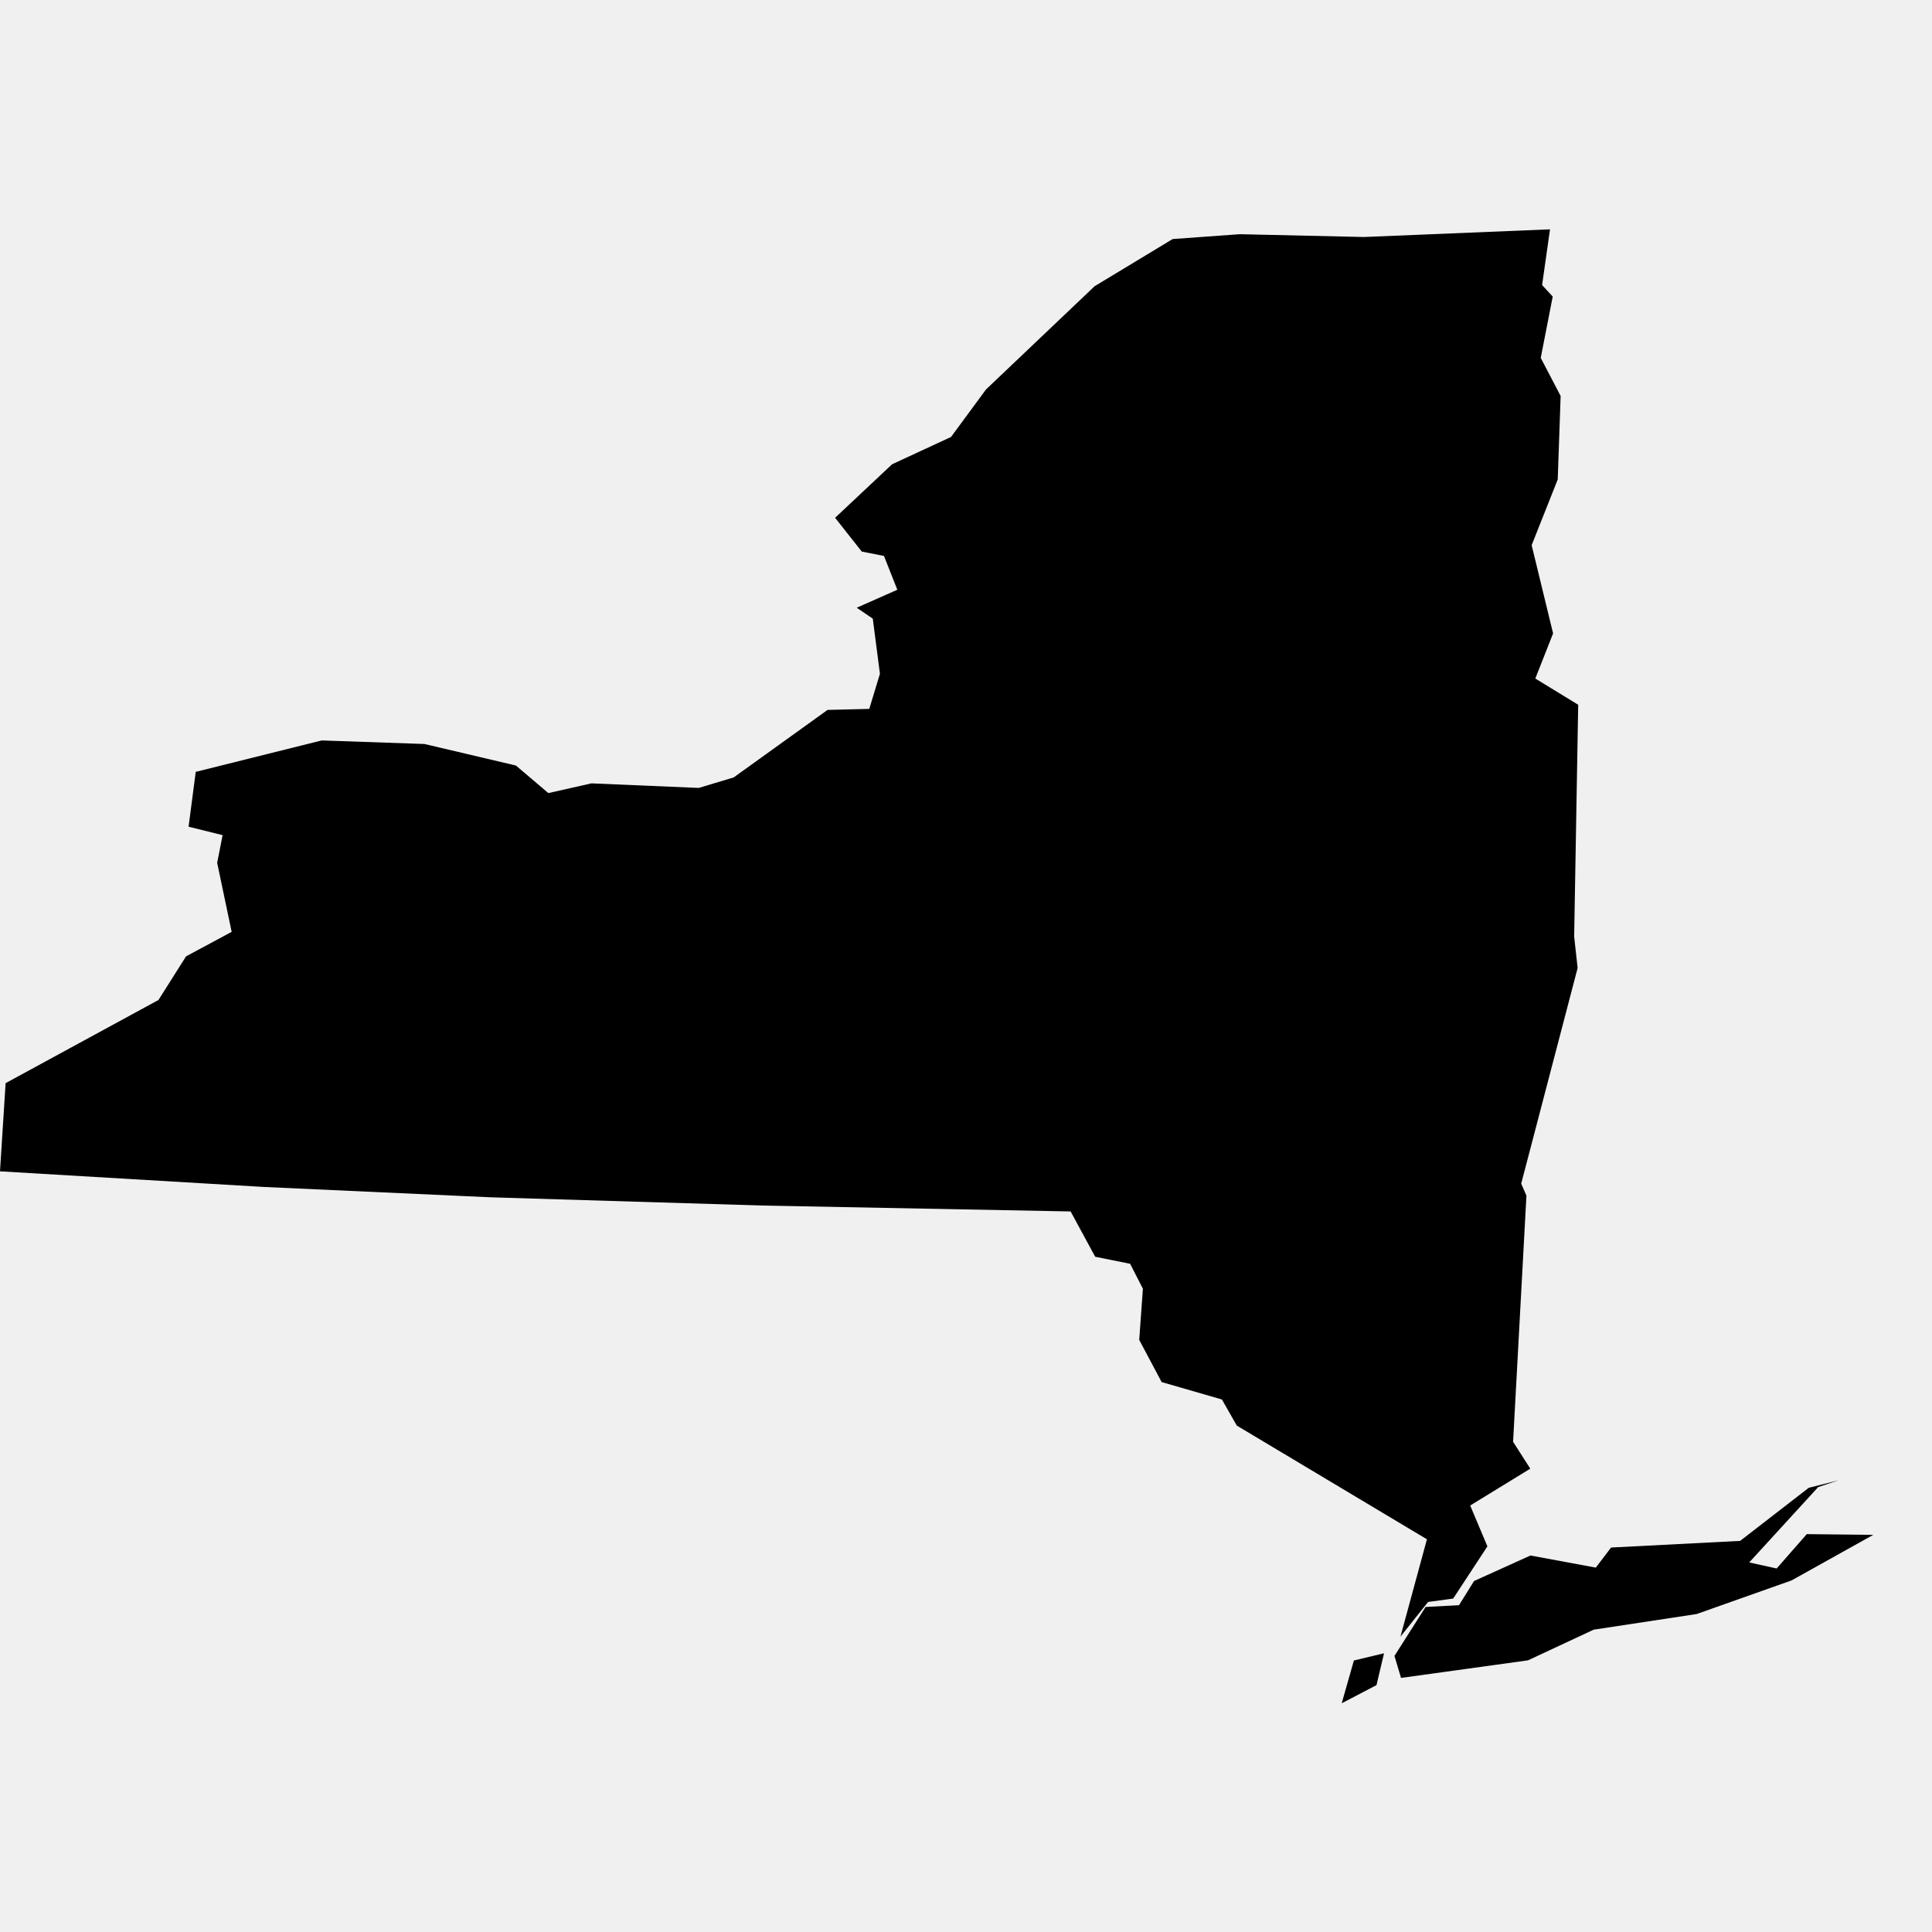
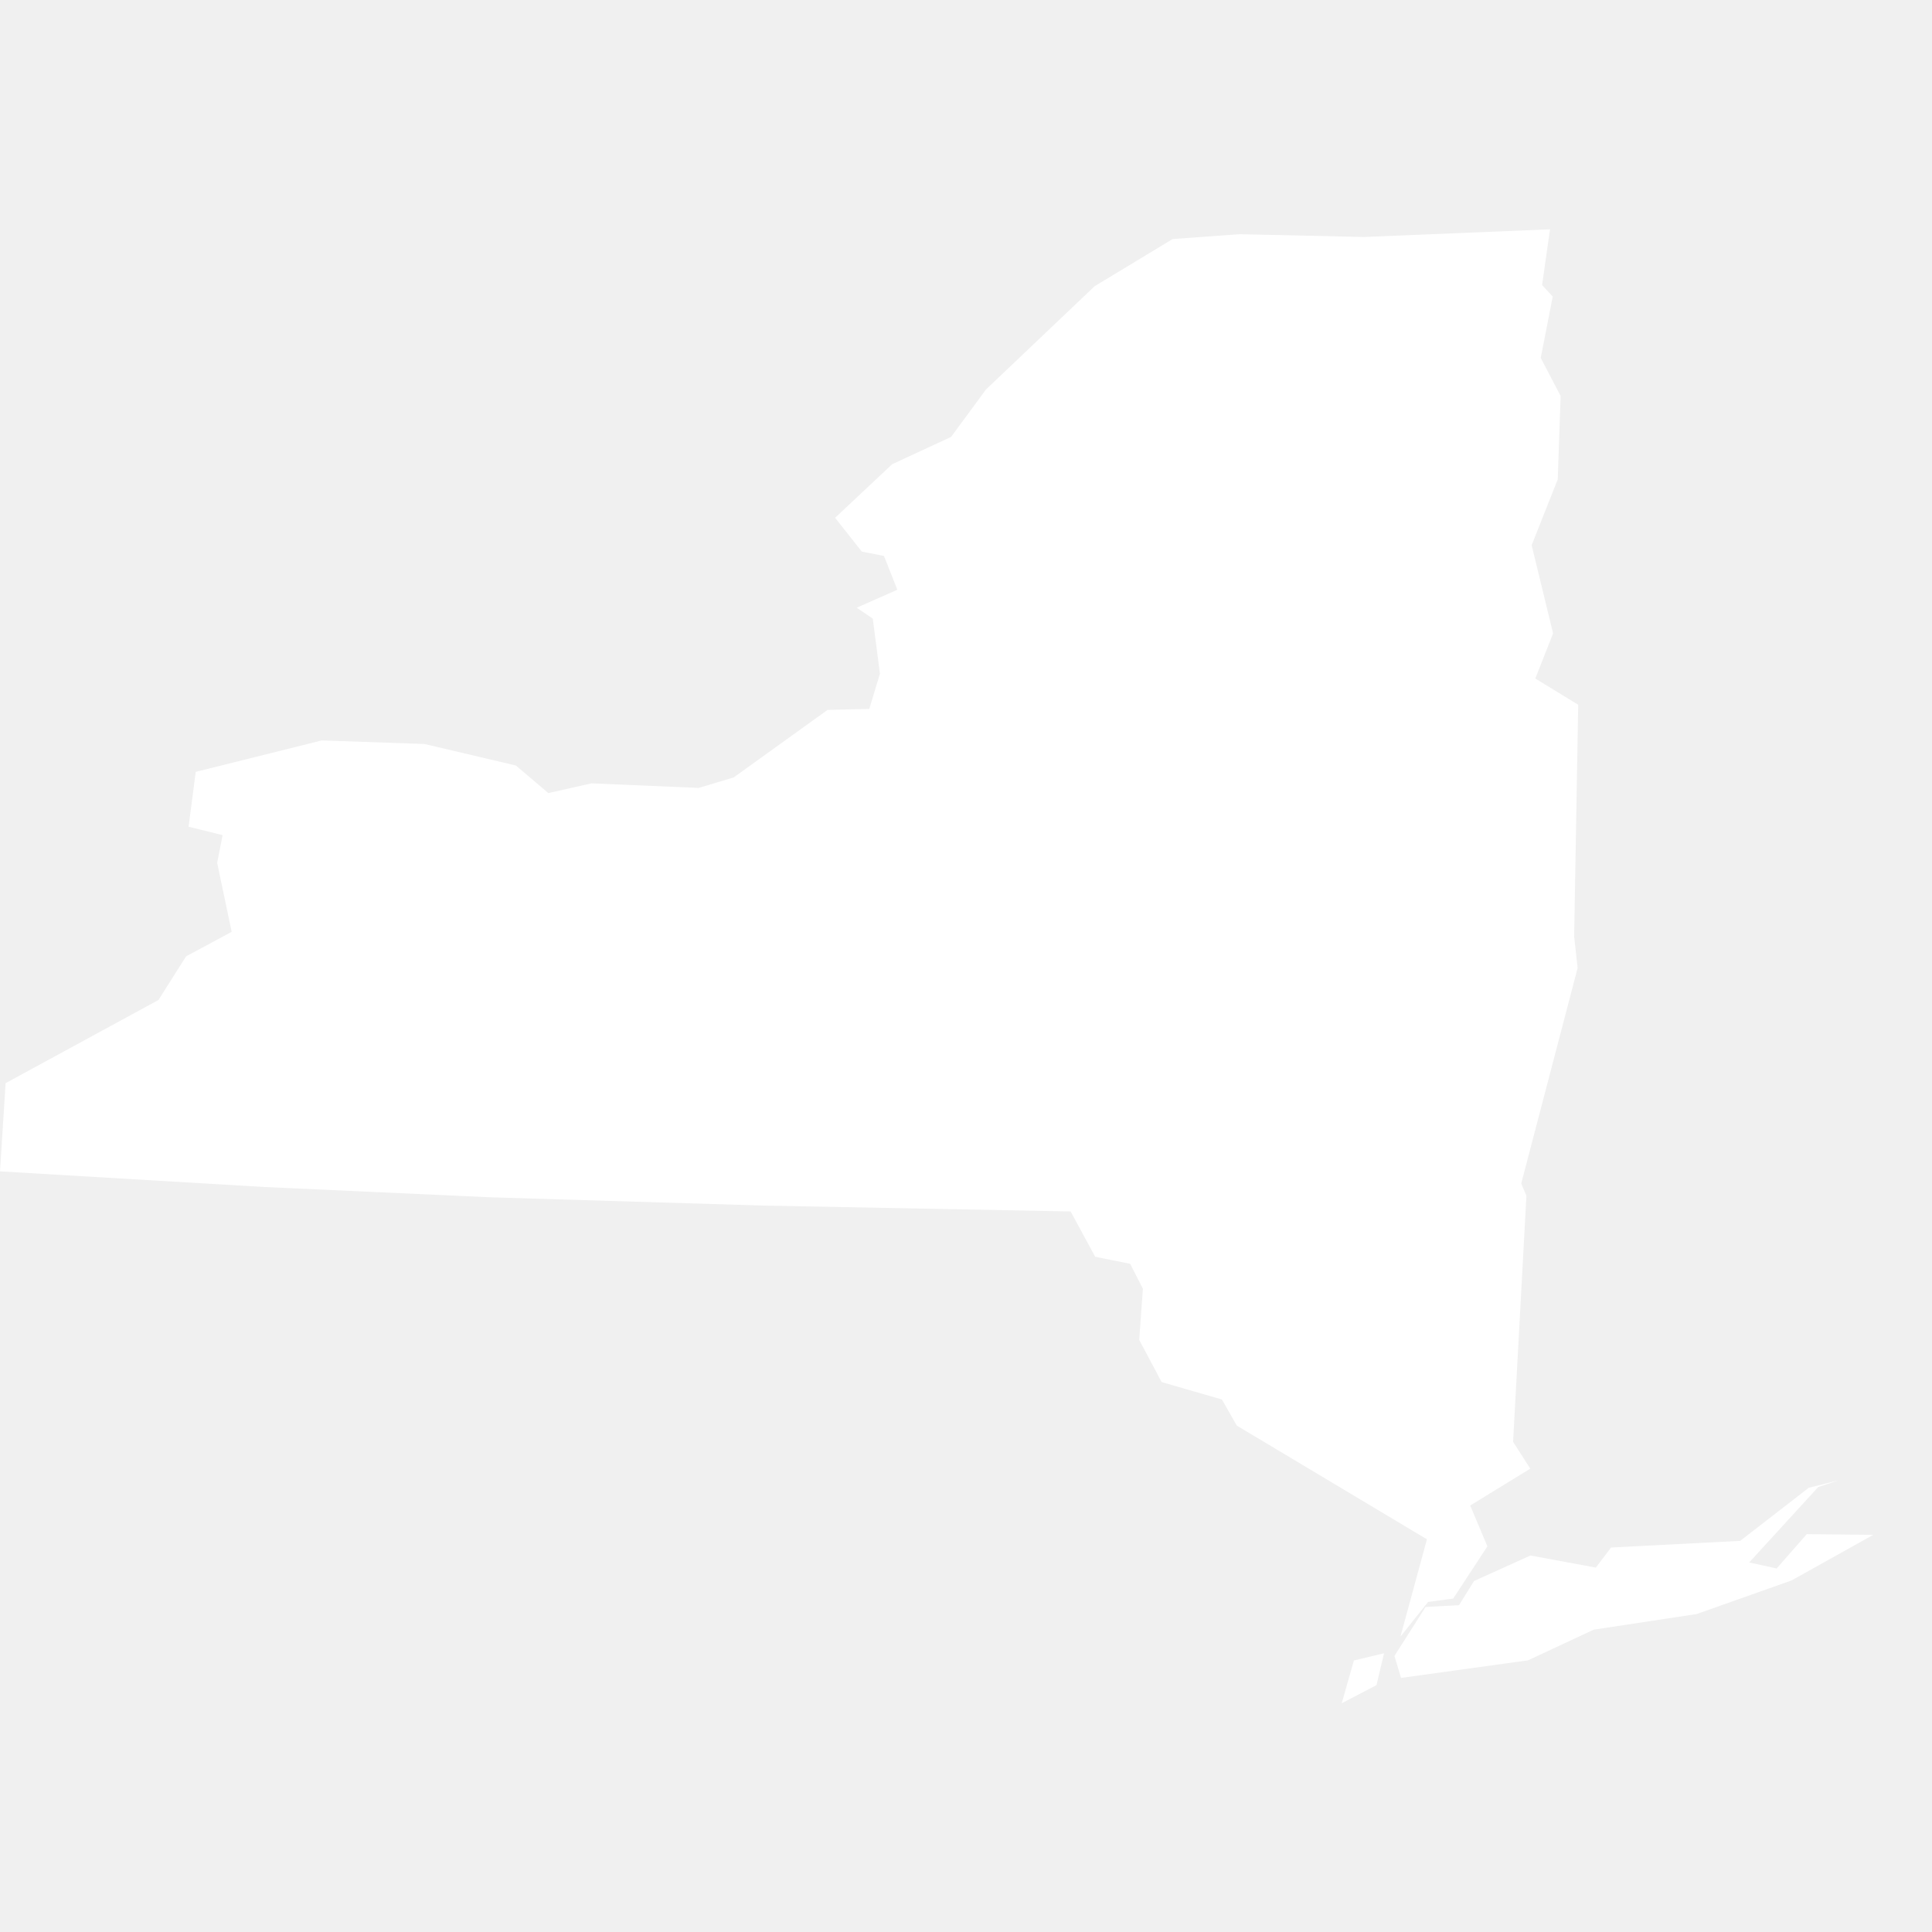
<svg xmlns="http://www.w3.org/2000/svg" version="1.1" width="100" height="100" viewBox="0 0 64 64">
-   <path d="M45.848,54.767L45.598,55.822L44.446,56.423L44.849,55.006ZM60.902,49.037L60.23,49.261L57.945,51.758L58.854,51.958L59.852,50.82L62.054,50.844L59.347,52.354L56.204,53.467L52.792,53.985L50.616,55.001L46.411,55.583L46.193,54.855L47.224,53.233L48.331,53.174L48.83,52.373L50.699,51.528L52.863,51.929L53.369,51.264L57.644,51.044L59.916,49.286ZM49.272,51.225L48.139,52.954L47.307,53.067L46.392,54.215L47.269,50.991L40.97,47.224L40.478,46.36L38.481,45.783L37.738,44.386L37.86,42.691L37.437,41.865L36.279,41.631L35.466,40.131L25.289,39.936L16.251,39.662L8.75,39.32L0,38.802L0.186,35.881L5.249,33.126L6.164,31.68L7.674,30.869L7.194,28.583L7.374,27.665L6.247,27.386L6.484,25.569L10.657,24.528L14.062,24.646L17.09,25.359L18.165,26.272L19.592,25.95L23.145,26.101L24.303,25.754L27.414,23.517L28.796,23.483L29.149,22.32L28.912,20.493L28.38,20.132L29.725,19.536L29.283,18.417L28.547,18.271L27.664,17.152L29.552,15.379L31.504,14.475L32.662,12.902L36.26,9.482L38.845,7.919L41.067,7.758L45.182,7.851L51.346,7.597L51.084,9.443L51.436,9.824L51.039,11.856L51.698,13.117L51.602,15.882L50.738,18.06L51.448,20.982L50.859,22.477L52.28,23.346L52.146,31.025L52.261,32.066L50.392,39.208L50.565,39.608L50.123,47.762L50.693,48.651L48.702,49.872Z" />
+   <path d="M45.848,54.767L45.598,55.822L44.446,56.423L44.849,55.006ZM60.902,49.037L60.23,49.261L57.945,51.758L58.854,51.958L59.852,50.82L62.054,50.844L59.347,52.354L56.204,53.467L52.792,53.985L50.616,55.001L46.411,55.583L46.193,54.855L47.224,53.233L48.331,53.174L48.83,52.373L50.699,51.528L52.863,51.929L53.369,51.264L57.644,51.044L59.916,49.286ZM49.272,51.225L48.139,52.954L47.307,53.067L46.392,54.215L47.269,50.991L40.97,47.224L40.478,46.36L38.481,45.783L37.738,44.386L37.86,42.691L37.437,41.865L36.279,41.631L35.466,40.131L25.289,39.936L16.251,39.662L8.75,39.32L0,38.802L0.186,35.881L5.249,33.126L6.164,31.68L7.674,30.869L7.194,28.583L7.374,27.665L6.247,27.386L6.484,25.569L10.657,24.528L14.062,24.646L17.09,25.359L18.165,26.272L19.592,25.95L23.145,26.101L24.303,25.754L27.414,23.517L28.796,23.483L29.149,22.32L28.912,20.493L28.38,20.132L29.725,19.536L29.283,18.417L28.547,18.271L27.664,17.152L29.552,15.379L31.504,14.475L32.662,12.902L36.26,9.482L38.845,7.919L41.067,7.758L45.182,7.851L51.346,7.597L51.084,9.443L51.436,9.824L51.039,11.856L51.698,13.117L51.602,15.882L50.738,18.06L51.448,20.982L50.859,22.477L52.28,23.346L52.146,31.025L52.261,32.066L50.392,39.208L50.565,39.608L50.123,47.762L50.693,48.651L48.702,49.872Z" fill="#fff" />
</svg>
